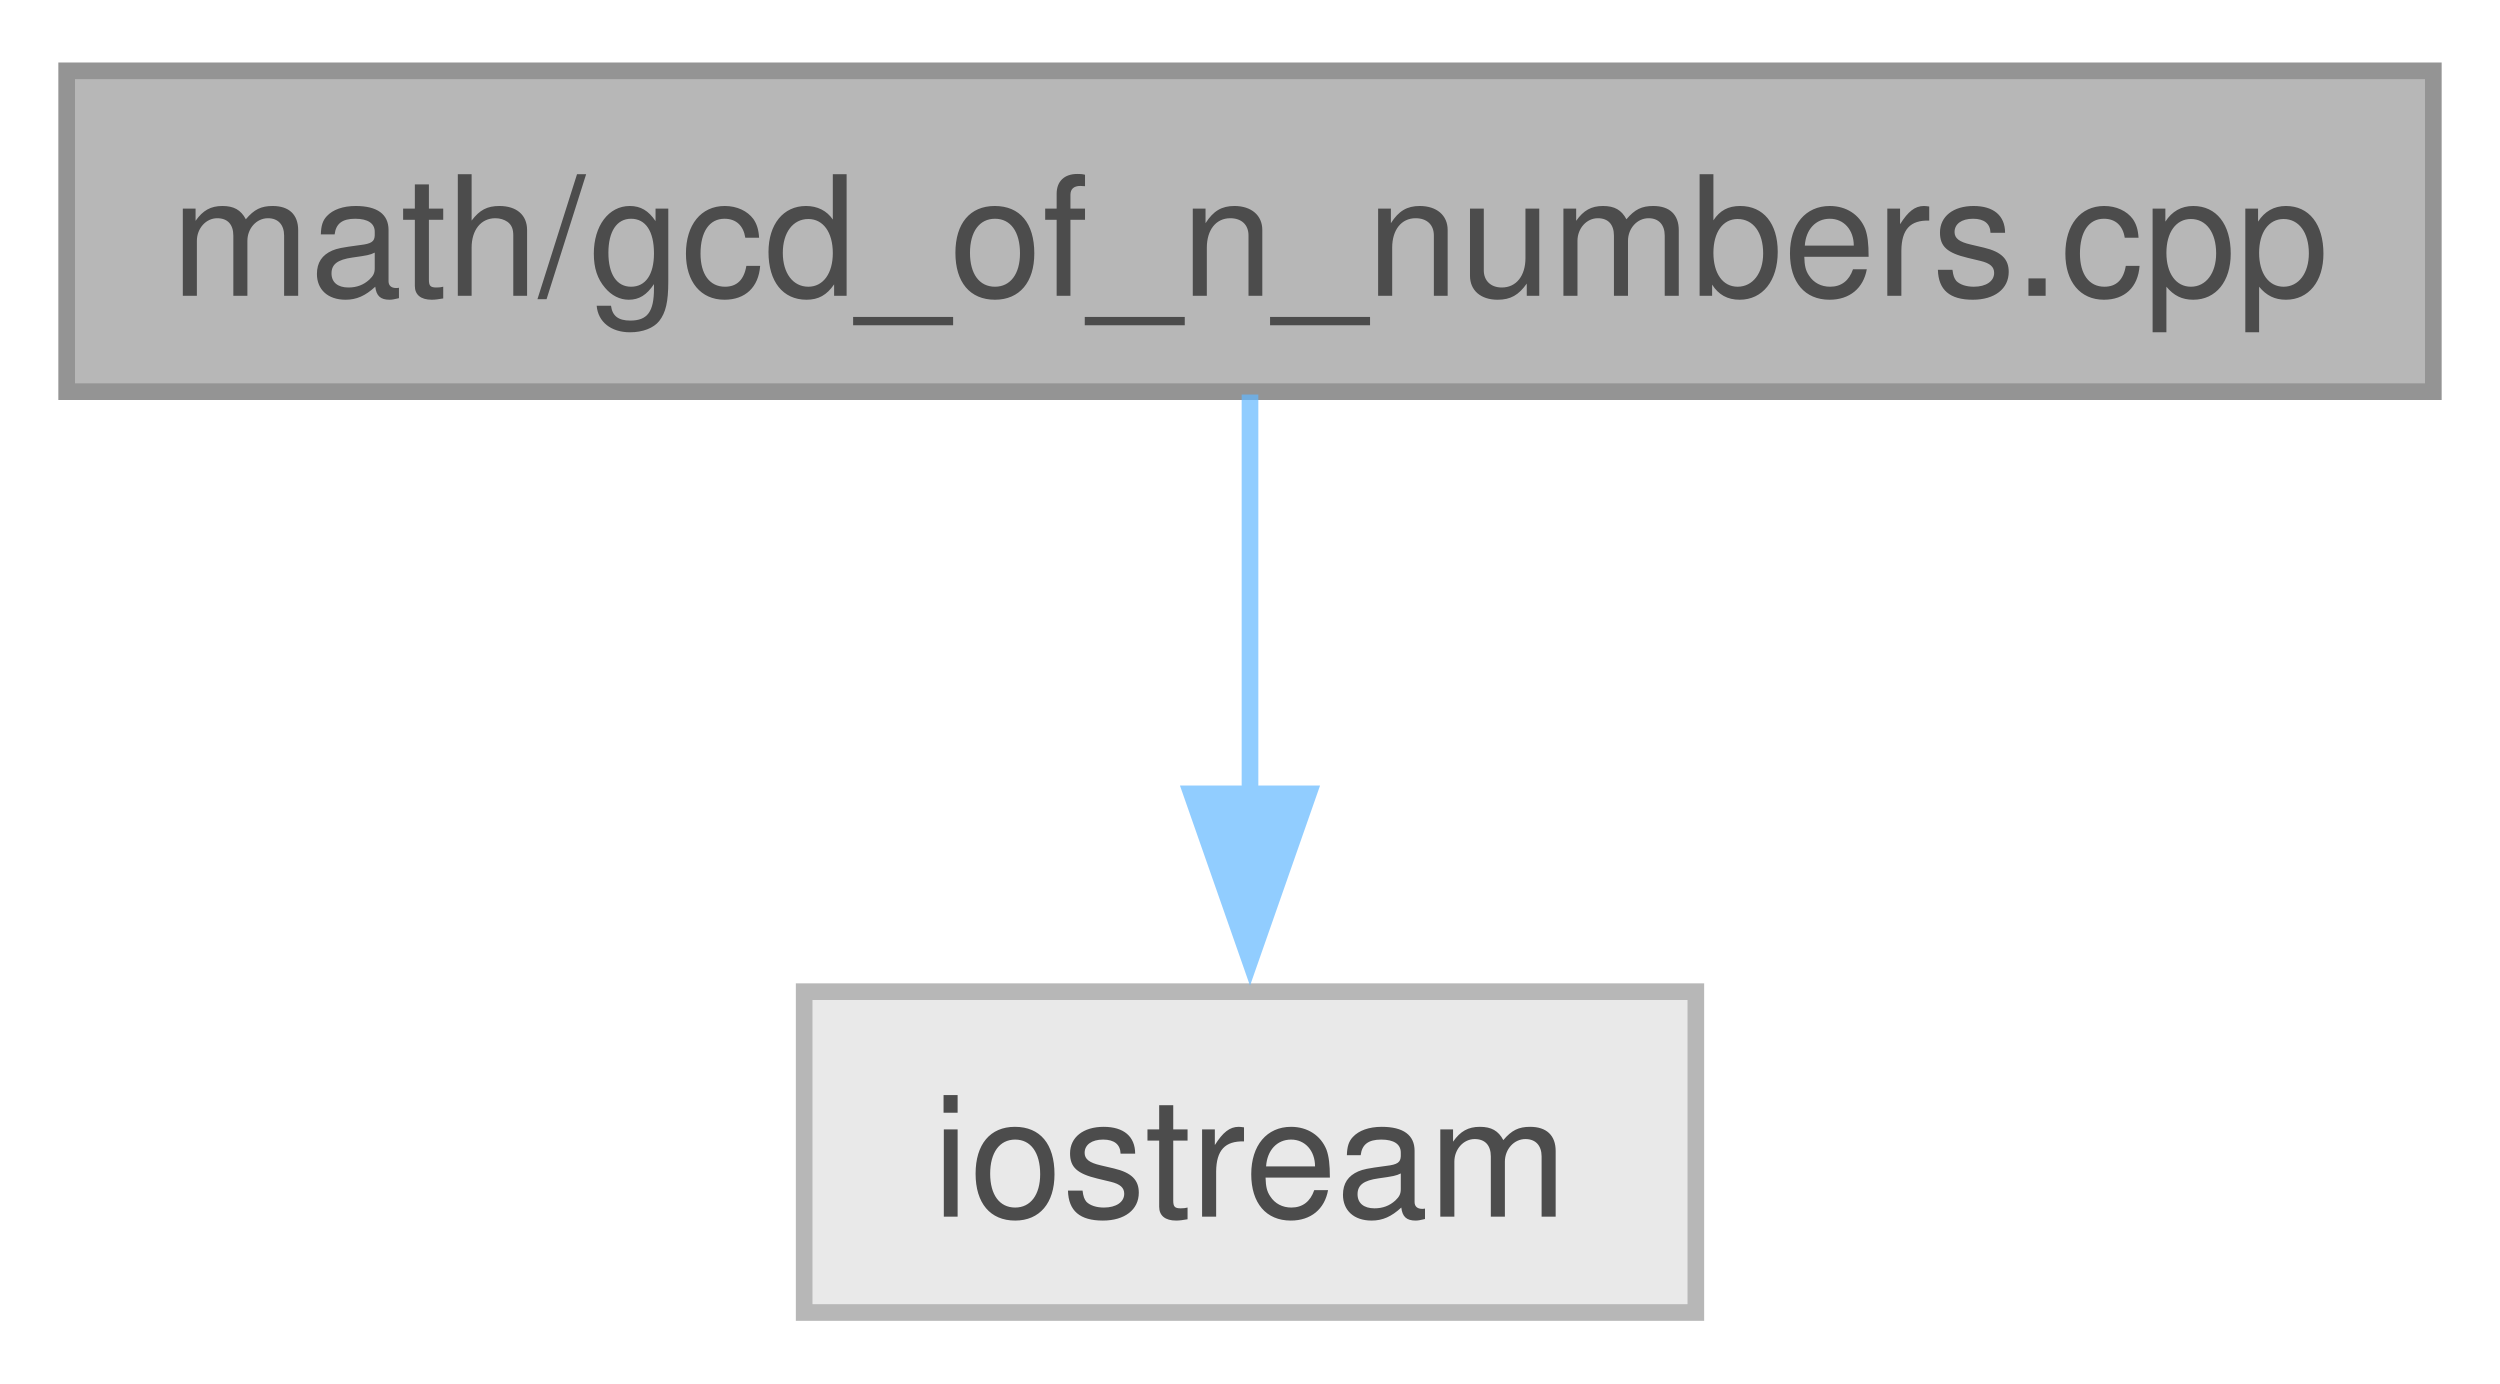
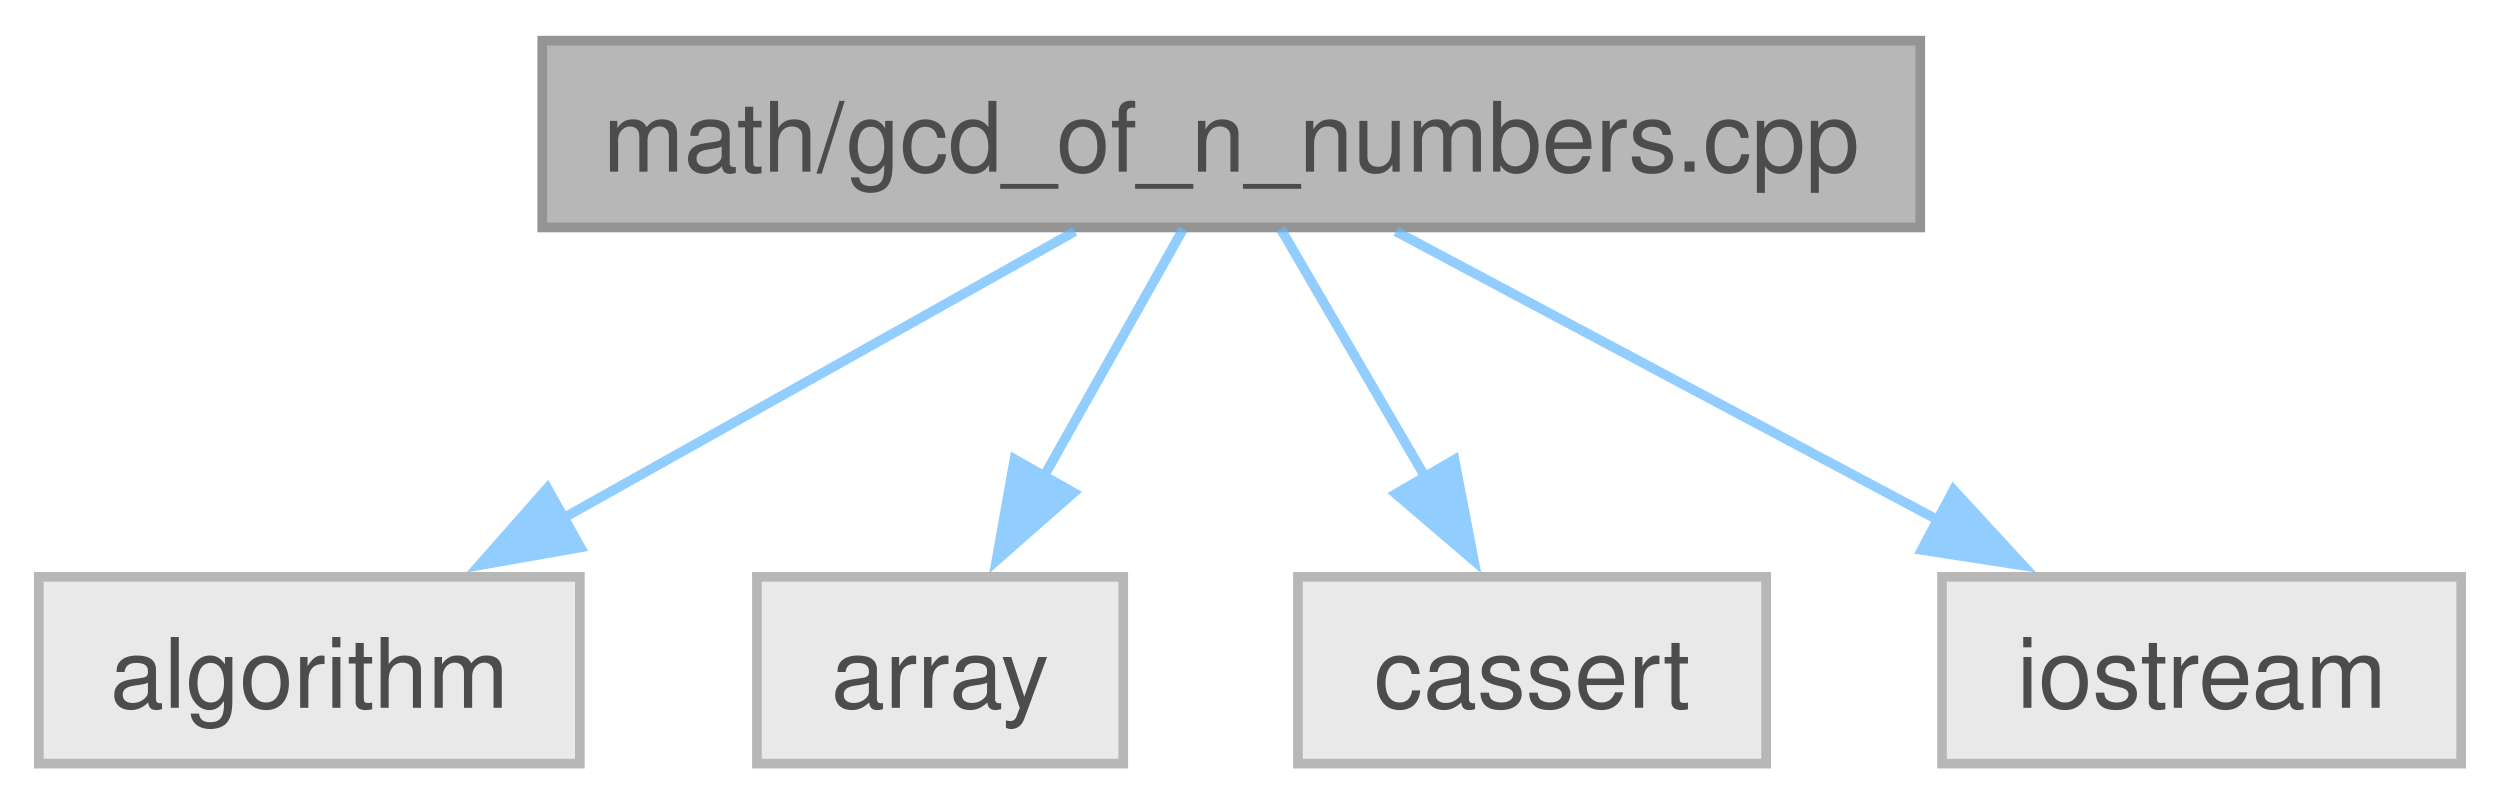
- <svg xmlns="http://www.w3.org/2000/svg" xmlns:xlink="http://www.w3.org/1999/xlink" width="150pt" height="83pt" viewBox="0.00 0.00 150.00 82.50">
+ <svg xmlns="http://www.w3.org/2000/svg" xmlns:xlink="http://www.w3.org/1999/xlink" width="258pt" height="83pt" viewBox="0.00 0.00 257.62 82.50">
  <svg id="main" version="1.1" xml:space="preserve">
    <style type="text/css">
.node, .edge {opacity: 0.7;}
.node.selected, .edge.selected {opacity: 1;}
.edge:hover path { stroke: red; }
.edge:hover polygon { stroke: red; fill: red; }
</style>
    <svg id="graph" class="graph">
      <g id="graph0" class="graph" transform="scale(1 1) rotate(0) translate(4 78.5)">
        <g id="Node000001" class="node">
          <g id="a_Node000001">
-             <a xlink:title="This program aims at calculating the GCD of n numbers by division method.">
-               <polygon fill="#999999" stroke="#666666" points="142,-74.5 0,-74.5 0,-55.25 142,-55.25 142,-74.5" />
-               <text text-anchor="middle" x="71" y="-61" font-family="Helvetica,sans-Serif" font-size="10.00">math/gcd_of_n_numbers.cpp</text>
+             <a xlink:title="This program aims at calculating the GCD of n numbers.">
+               <polygon fill="#999999" stroke="#666666" points="193.88,-74.5 51.88,-74.5 51.88,-55.25 193.88,-55.25 193.88,-74.5" />
+               <text text-anchor="middle" x="122.88" y="-61" font-family="Helvetica,sans-Serif" font-size="10.00">math/gcd_of_n_numbers.cpp</text>
            </a>
          </g>
        </g>
        <g id="Node000002" class="node">
          <g id="a_Node000002">
            <a xlink:title=" ">
-               <polygon fill="#e0e0e0" stroke="#999999" points="97.75,-19.25 44.25,-19.25 44.25,0 97.75,0 97.75,-19.25" />
-               <text text-anchor="middle" x="71" y="-5.75" font-family="Helvetica,sans-Serif" font-size="10.00">iostream</text>
+               <polygon fill="#e0e0e0" stroke="#999999" points="55.75,-19.25 0,-19.25 0,0 55.75,0 55.75,-19.25" />
+               <text text-anchor="middle" x="27.88" y="-5.75" font-family="Helvetica,sans-Serif" font-size="10.00">algorithm</text>
            </a>
          </g>
        </g>
        <g id="edge1_Node000001_Node000002" class="edge">
          <g id="a_edge1_Node000001_Node000002">
            <a xlink:title=" ">
-               <path fill="none" stroke="#63b8ff" d="M71,-55.08C71,-48.57 71,-39.42 71,-31.12" />
-               <polygon fill="#63b8ff" stroke="#63b8ff" points="74.5,-31.12 71,-21.12 67.5,-31.12 74.5,-31.12" />
+               <path fill="none" stroke="#63b8ff" d="M106.76,-54.84C92.29,-46.73 70.8,-34.68 53.89,-25.21" />
+               <polygon fill="#63b8ff" stroke="#63b8ff" points="55.82,-22.28 45.39,-20.44 52.4,-28.39 55.82,-22.28" />
+             </a>
+           </g>
+         </g>
+         <g id="Node000003" class="node">
+           <g id="a_Node000003">
+             <a xlink:title=" ">
+               <polygon fill="#e0e0e0" stroke="#999999" points="111.75,-19.25 74,-19.25 74,0 111.75,0 111.75,-19.25" />
+               <text text-anchor="middle" x="92.88" y="-5.75" font-family="Helvetica,sans-Serif" font-size="10.00">array</text>
+             </a>
+           </g>
+         </g>
+         <g id="edge2_Node000001_Node000003" class="edge">
+           <g id="a_edge2_Node000001_Node000003">
+             <a xlink:title=" ">
+               <path fill="none" stroke="#63b8ff" d="M117.92,-55.08C113.99,-48.11 108.36,-38.12 103.44,-29.37" />
+               <polygon fill="#63b8ff" stroke="#63b8ff" points="106.64,-27.92 98.68,-20.93 100.54,-31.36 106.64,-27.92" />
+             </a>
+           </g>
+         </g>
+         <g id="Node000004" class="node">
+           <g id="a_Node000004">
+             <a xlink:title=" ">
+               <polygon fill="#e0e0e0" stroke="#999999" points="178,-19.25 129.75,-19.25 129.75,0 178,0 178,-19.25" />
+               <text text-anchor="middle" x="153.88" y="-5.75" font-family="Helvetica,sans-Serif" font-size="10.00">cassert</text>
+             </a>
+           </g>
+         </g>
+         <g id="edge3_Node000001_Node000004" class="edge">
+           <g id="a_edge3_Node000001_Node000004">
+             <a xlink:title=" ">
+               <path fill="none" stroke="#63b8ff" d="M127.99,-55.08C132.05,-48.11 137.87,-38.12 142.96,-29.37" />
+               <polygon fill="#63b8ff" stroke="#63b8ff" points="145.88,-31.32 147.88,-20.92 139.83,-27.8 145.88,-31.32" />
+             </a>
+           </g>
+         </g>
+         <g id="Node000005" class="node">
+           <g id="a_Node000005">
+             <a xlink:title=" ">
+               <polygon fill="#e0e0e0" stroke="#999999" points="249.62,-19.25 196.12,-19.25 196.12,0 249.62,0 249.62,-19.25" />
+               <text text-anchor="middle" x="222.88" y="-5.75" font-family="Helvetica,sans-Serif" font-size="10.00">iostream</text>
+             </a>
+           </g>
+         </g>
+         <g id="edge4_Node000001_Node000005" class="edge">
+           <g id="a_edge4_Node000001_Node000005">
+             <a xlink:title=" ">
+               <path fill="none" stroke="#63b8ff" d="M139.84,-54.84C155.14,-46.69 177.91,-34.57 195.74,-25.08" />
+               <polygon fill="#63b8ff" stroke="#63b8ff" points="197.31,-28.2 204.49,-20.41 194.02,-22.02 197.31,-28.2" />
            </a>
          </g>
        </g>
      </g>
    </svg>
  </svg>
  <style type="text/css">

[data-mouse-over-selected='false'] { opacity: 0.7; }
[data-mouse-over-selected='true']  { opacity: 1.0; }

</style>
</svg>
